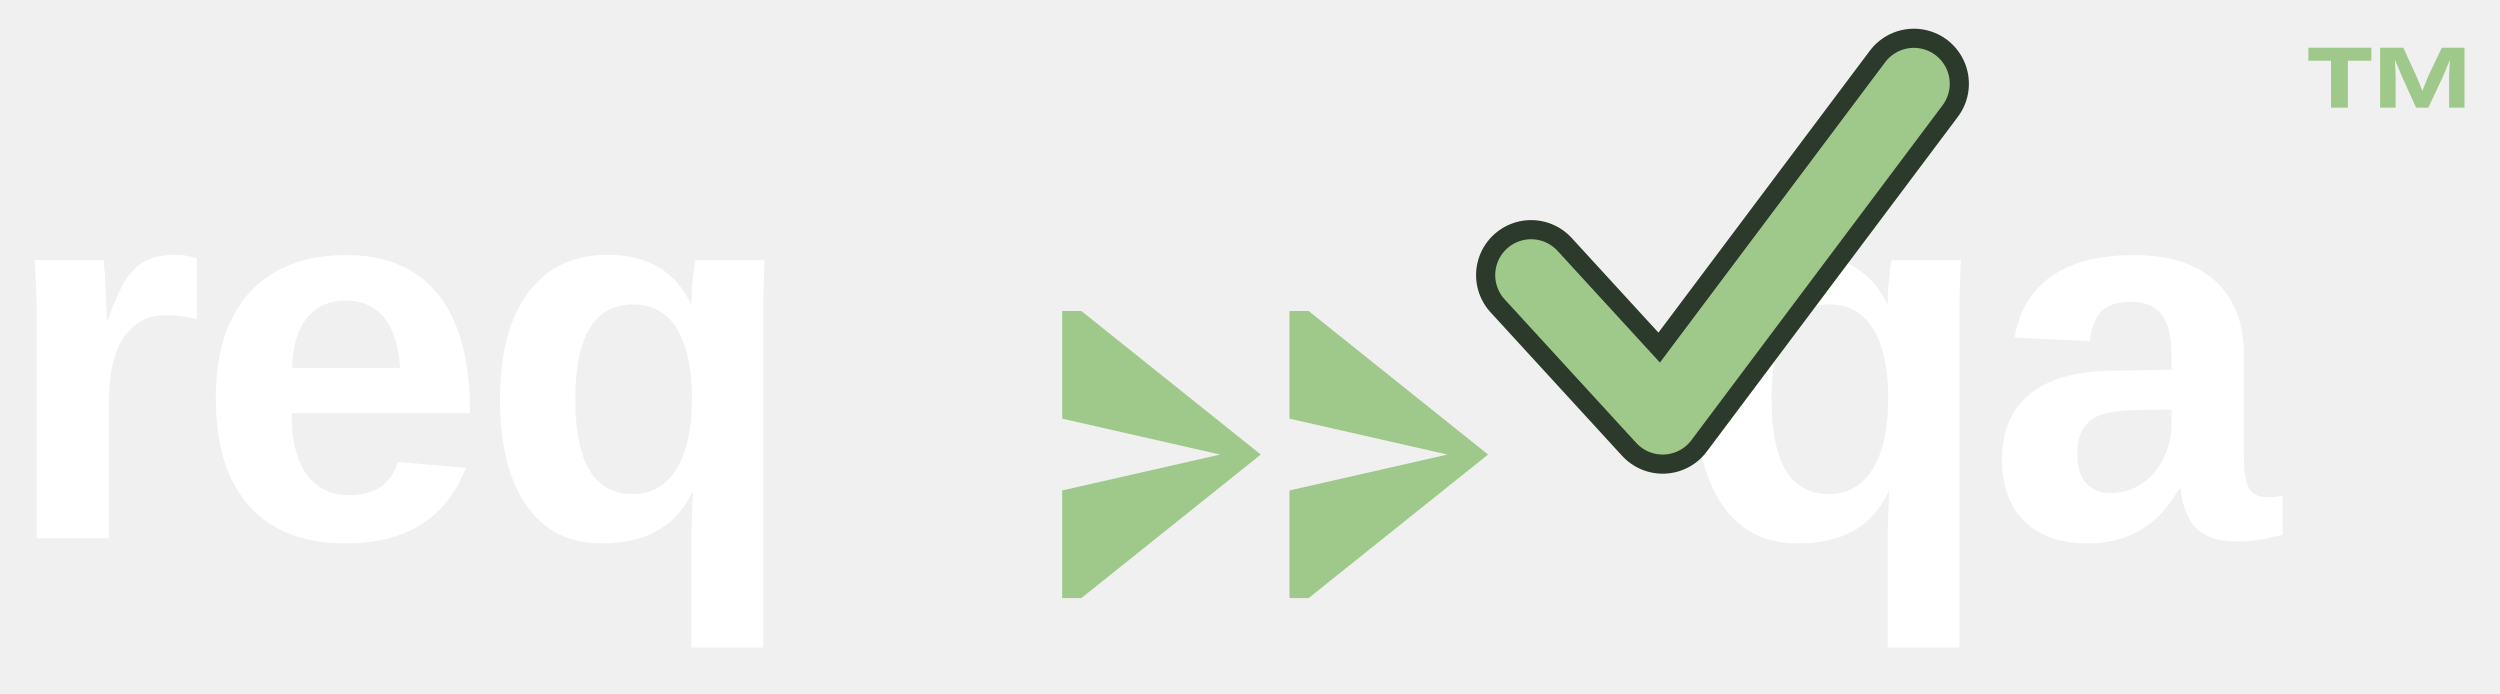
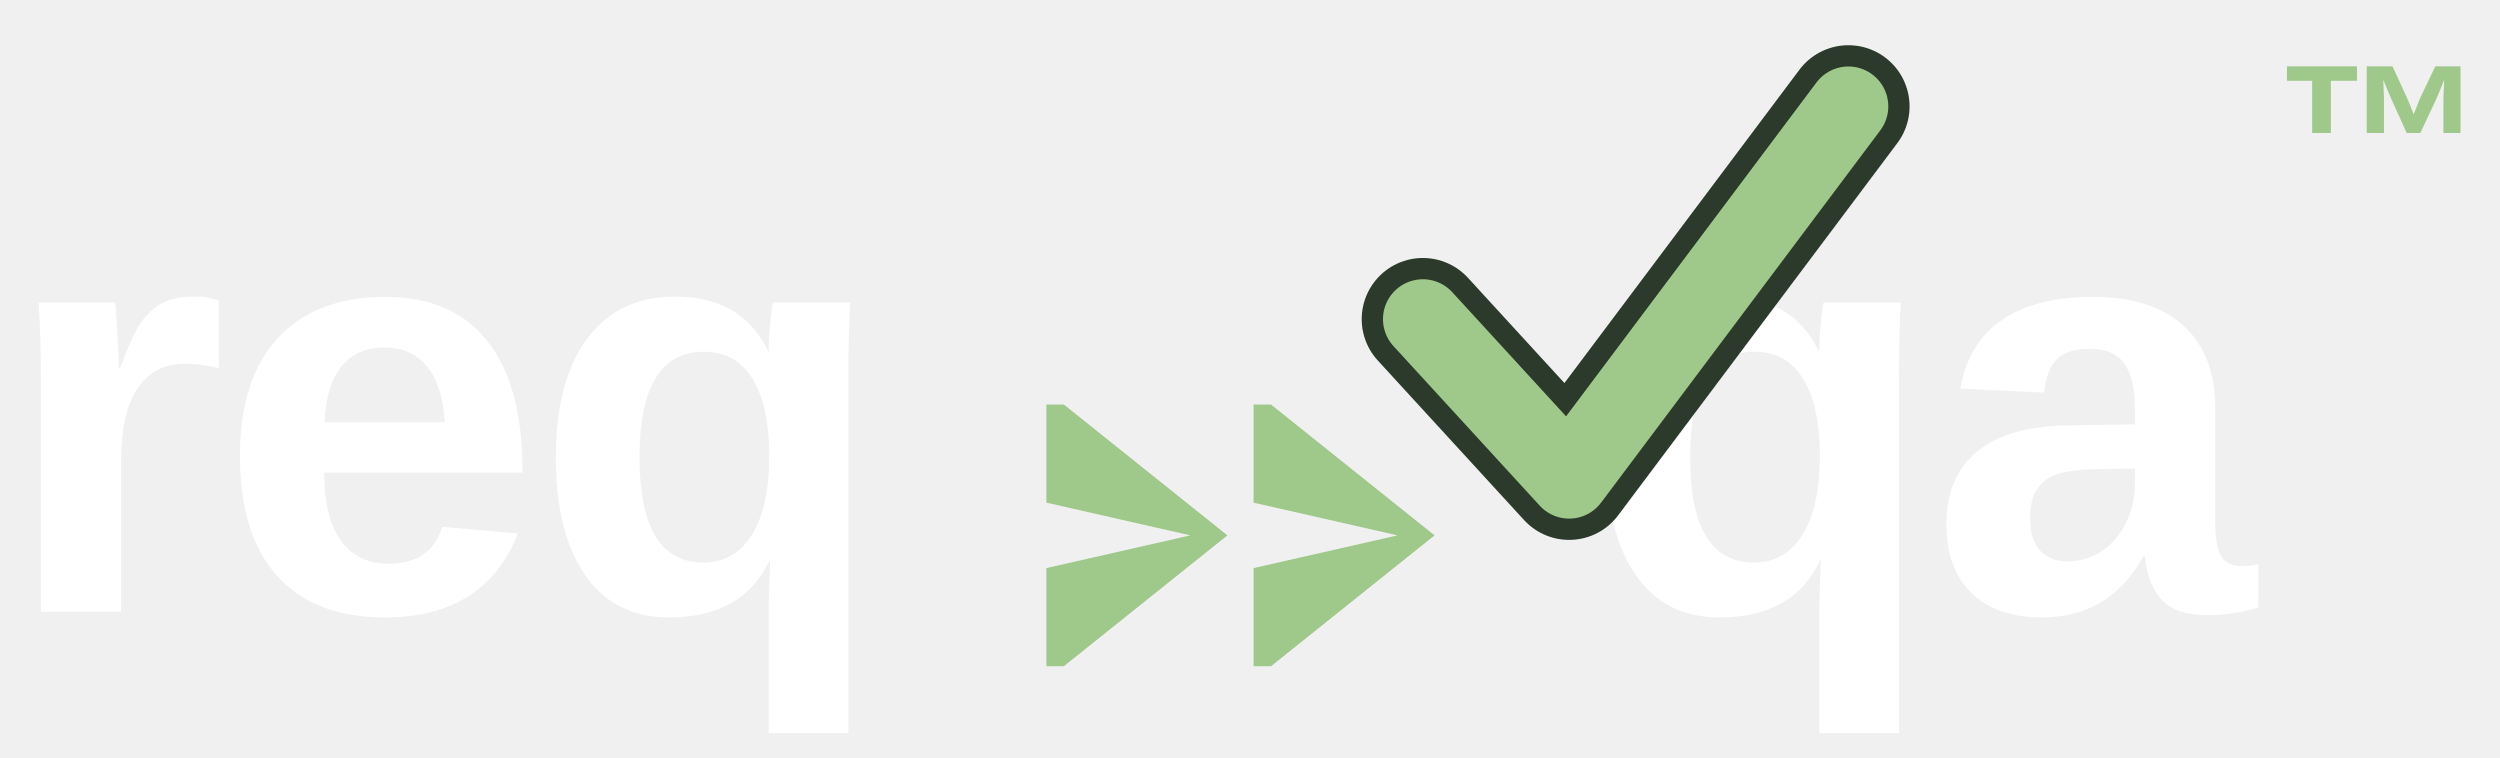
- <svg xmlns="http://www.w3.org/2000/svg" viewBox="0 75 1045 290" role="img" aria-label="Req2QA">
+ <svg xmlns="http://www.w3.org/2000/svg" viewBox="0 70 940 285" role="img" aria-label="Req2QA">
  <text x="0" y="300" font-family="Arial, Helvetica, sans-serif" font-weight="800" font-size="220" fill="#ffffff" letter-spacing="-4">req</text>
-   <g transform="translate(452,300)">
+   <g transform="translate(400,300) scale(0.82)">
    <path d="M0 -95 L75 -35 L0 25 L-8 25 L-8 -20 L58 -35 L-8 -50 L-8 -95 Z" fill="#9FC98A" />
    <path d="M95 -95 L170 -35 L95 25 L87 25 L87 -20 L153 -35 L87 -50 L87 -95 Z" fill="#9FC98A" />
  </g>
-   <text x="700" y="300" font-family="Arial, Helvetica, sans-serif" font-weight="800" font-size="220" fill="#ffffff" letter-spacing="-4">qa</text>
-   <path d="M640 190 L695 250 L800 110" fill="none" stroke="#2B3A2A" stroke-width="46" stroke-linecap="round" stroke-linejoin="round" />
-   <path d="M640 190 L695 250 L800 110" fill="none" stroke="#9FC98A" stroke-width="30" stroke-linecap="round" stroke-linejoin="round" />
-   <text x="960" y="150" font-family="Arial, Helvetica, sans-serif" font-weight="700" font-size="80" fill="#9FC98A">™</text>
+   <text x="595" y="300" font-family="Arial, Helvetica, sans-serif" font-weight="800" font-size="220" fill="#ffffff" letter-spacing="-4">qa</text>
+   <path d="M535 190 L590 250 L695 110" fill="none" stroke="#2B3A2A" stroke-width="46" stroke-linecap="round" stroke-linejoin="round" />
+   <path d="M535 190 L590 250 L695 110" fill="none" stroke="#9FC98A" stroke-width="30" stroke-linecap="round" stroke-linejoin="round" />
+   <text x="855" y="150" font-family="Arial, Helvetica, sans-serif" font-weight="700" font-size="80" fill="#9FC98A">™</text>
</svg>
